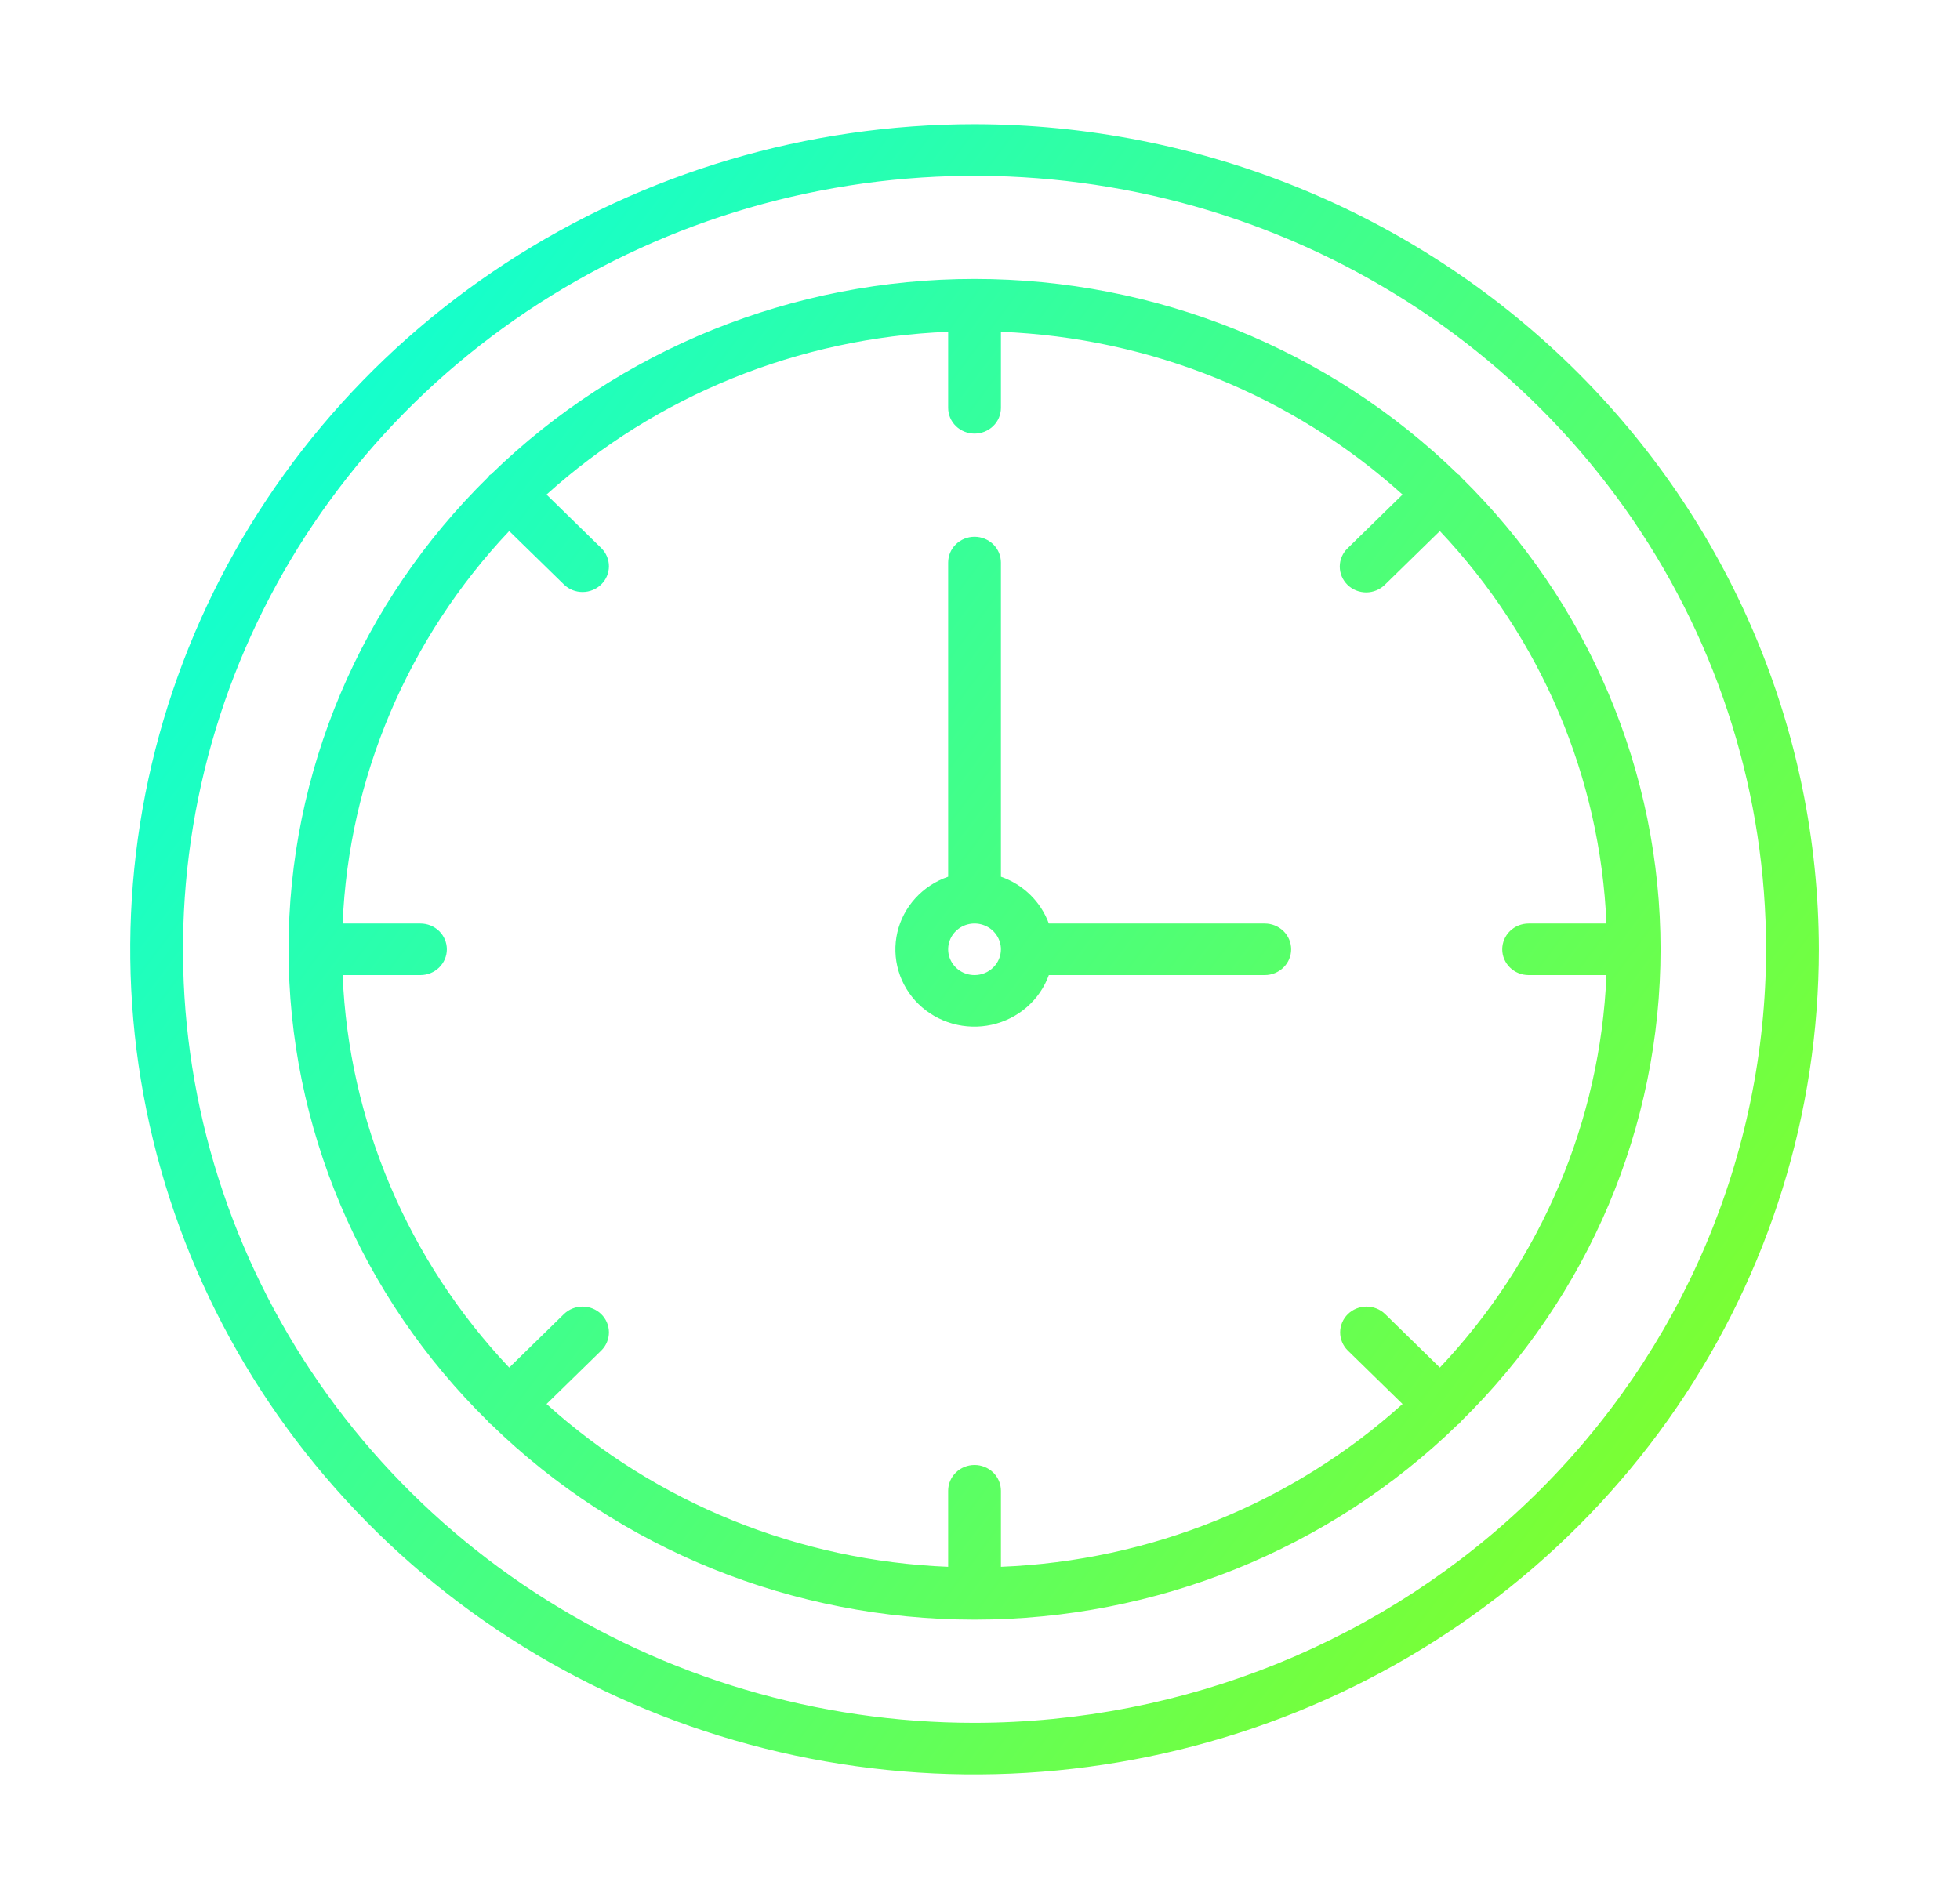
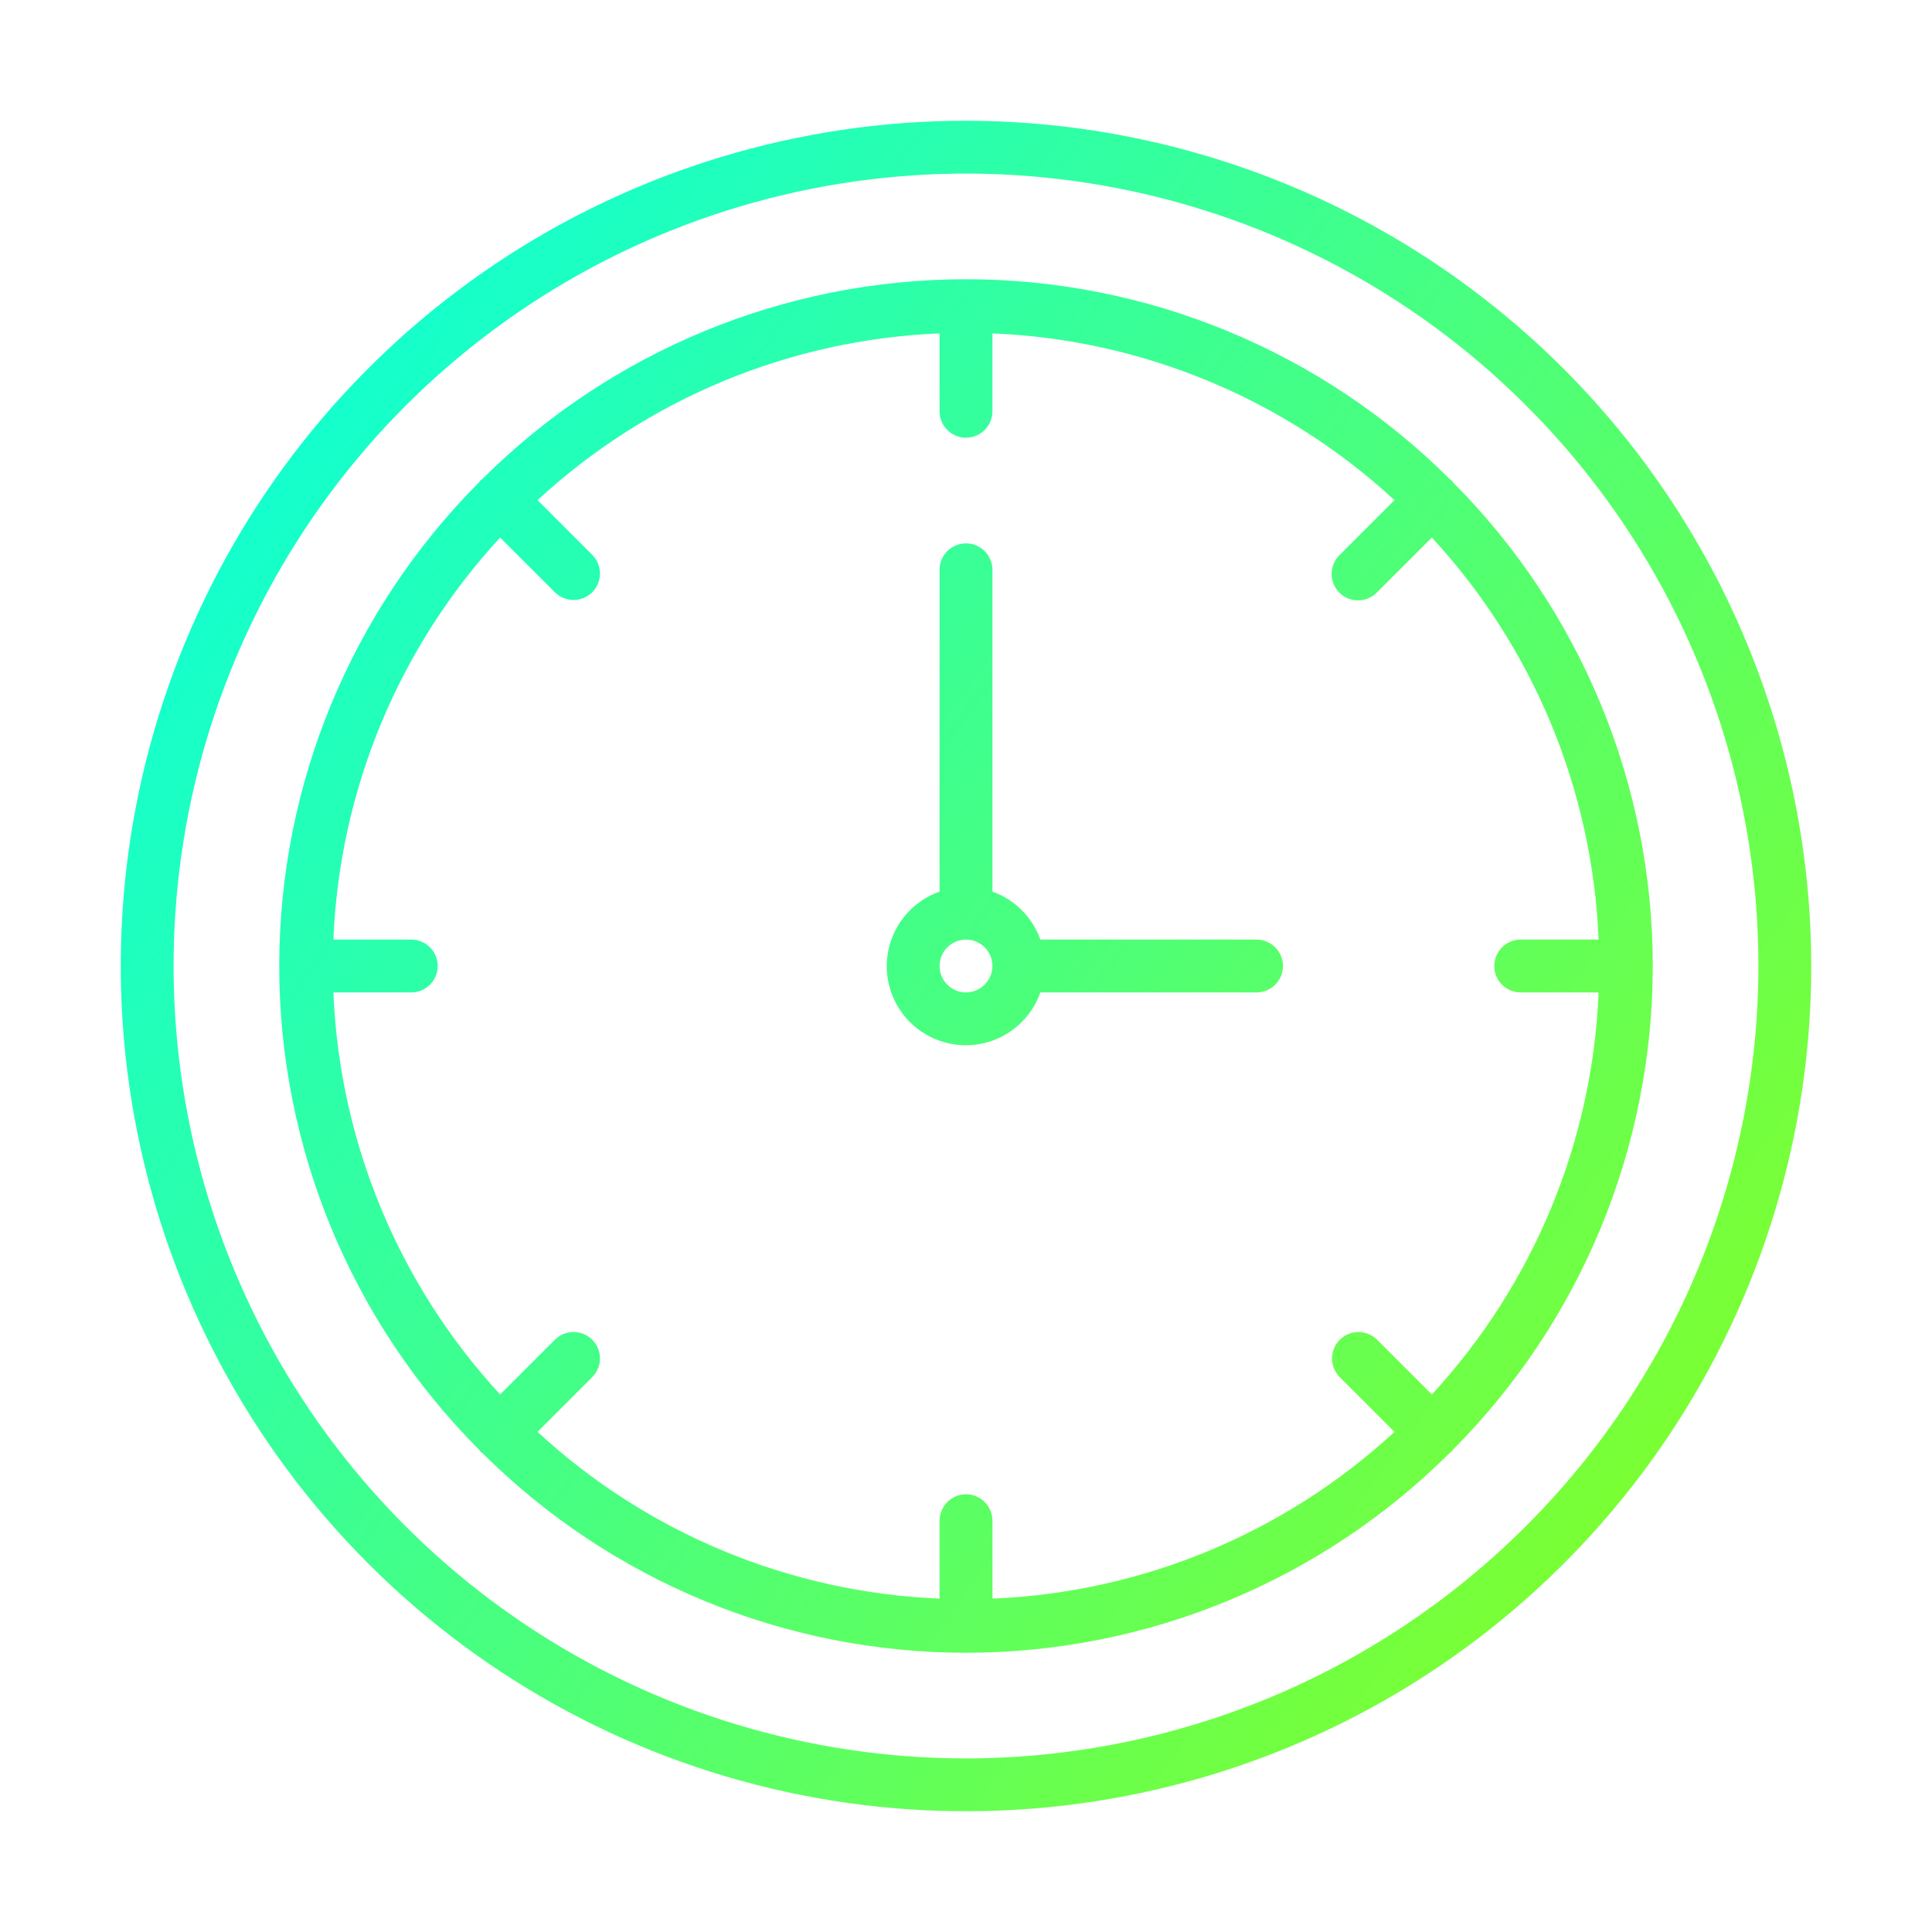
- <svg xmlns="http://www.w3.org/2000/svg" width="65" height="63" viewBox="0 0 65 63" fill="none">
-   <path d="M41.944 30.634H34.783C34.652 30.276 34.442 29.951 34.167 29.682C33.892 29.414 33.56 29.208 33.194 29.081V18.66C33.194 18.433 33.102 18.215 32.938 18.055C32.773 17.895 32.551 17.805 32.319 17.805C32.087 17.805 31.864 17.895 31.7 18.055C31.536 18.215 31.444 18.433 31.444 18.66V29.081C31.026 29.224 30.653 29.469 30.358 29.792C30.063 30.115 29.857 30.505 29.759 30.927C29.661 31.349 29.674 31.789 29.797 32.205C29.919 32.62 30.148 32.999 30.461 33.305C30.774 33.611 31.161 33.834 31.587 33.954C32.012 34.074 32.462 34.087 32.893 33.991C33.325 33.895 33.725 33.693 34.055 33.405C34.386 33.117 34.636 32.752 34.783 32.344H41.944C42.176 32.344 42.398 32.254 42.563 32.093C42.727 31.933 42.819 31.715 42.819 31.489C42.819 31.262 42.727 31.044 42.563 30.884C42.398 30.724 42.176 30.634 41.944 30.634ZM32.319 32.344C32.146 32.344 31.977 32.294 31.833 32.2C31.689 32.106 31.577 31.972 31.511 31.816C31.444 31.66 31.427 31.488 31.461 31.322C31.494 31.156 31.578 31.004 31.7 30.884C31.823 30.764 31.978 30.683 32.148 30.65C32.318 30.617 32.494 30.634 32.654 30.699C32.814 30.763 32.95 30.873 33.046 31.014C33.142 31.154 33.194 31.32 33.194 31.489C33.194 31.715 33.102 31.933 32.937 32.093C32.773 32.254 32.551 32.344 32.319 32.344ZM48.444 15.821C48.428 15.803 48.422 15.781 48.406 15.765C48.389 15.748 48.366 15.743 48.348 15.728C44.092 11.581 38.328 9.252 32.319 9.252C26.309 9.252 20.545 11.581 16.29 15.728C16.272 15.743 16.249 15.748 16.232 15.765C16.215 15.781 16.209 15.803 16.194 15.821C11.951 19.981 9.569 25.615 9.569 31.489C9.569 37.362 11.951 42.997 16.194 47.156C16.209 47.174 16.215 47.196 16.232 47.212C16.249 47.229 16.272 47.235 16.29 47.25C20.545 51.397 26.309 53.725 32.319 53.725C38.328 53.725 44.092 51.397 48.348 47.25C48.366 47.235 48.389 47.229 48.406 47.212C48.422 47.196 48.428 47.174 48.444 47.156C52.686 42.997 55.069 37.362 55.069 31.489C55.069 25.615 52.686 19.981 48.444 15.821ZM47.75 45.363L45.931 43.584C45.766 43.427 45.545 43.339 45.314 43.34C45.084 43.341 44.863 43.431 44.7 43.59C44.537 43.75 44.445 43.965 44.444 44.191C44.443 44.416 44.532 44.633 44.694 44.794L46.513 46.572C42.87 49.86 38.149 51.774 33.194 51.972V49.449C33.194 49.222 33.102 49.005 32.938 48.844C32.773 48.684 32.551 48.594 32.319 48.594C32.087 48.594 31.864 48.684 31.7 48.844C31.536 49.005 31.444 49.222 31.444 49.449V51.972C26.489 51.774 21.768 49.86 18.125 46.572L19.944 44.794C20.105 44.633 20.195 44.416 20.194 44.191C20.193 43.965 20.101 43.75 19.938 43.59C19.775 43.431 19.554 43.341 19.324 43.34C19.093 43.339 18.872 43.427 18.707 43.584L16.887 45.363C13.524 41.802 11.565 37.187 11.363 32.344H13.944C14.176 32.344 14.399 32.254 14.563 32.093C14.727 31.933 14.819 31.715 14.819 31.489C14.819 31.262 14.727 31.044 14.563 30.884C14.399 30.724 14.176 30.634 13.944 30.634H11.363C11.565 25.791 13.524 21.176 16.887 17.615L18.707 19.393C18.871 19.551 19.093 19.639 19.324 19.637C19.554 19.636 19.775 19.546 19.938 19.387C20.101 19.228 20.193 19.012 20.194 18.787C20.195 18.561 20.105 18.345 19.944 18.184L18.125 16.405C21.768 13.117 26.489 11.203 31.444 11.006V13.528C31.444 13.755 31.536 13.973 31.7 14.133C31.864 14.293 32.087 14.383 32.319 14.383C32.551 14.383 32.773 14.293 32.938 14.133C33.102 13.973 33.194 13.755 33.194 13.528V11.006C38.148 11.203 42.87 13.117 46.513 16.405L44.694 18.184C44.611 18.263 44.545 18.357 44.5 18.461C44.455 18.565 44.432 18.677 44.431 18.79C44.431 18.903 44.453 19.015 44.497 19.12C44.541 19.224 44.606 19.319 44.687 19.399C44.769 19.479 44.866 19.542 44.973 19.585C45.08 19.628 45.195 19.65 45.31 19.65C45.426 19.649 45.54 19.626 45.647 19.582C45.753 19.538 45.85 19.474 45.931 19.393L47.75 17.615C51.114 21.176 53.072 25.791 53.275 30.634H50.694C50.462 30.634 50.239 30.724 50.075 30.884C49.911 31.044 49.819 31.262 49.819 31.489C49.819 31.715 49.911 31.933 50.075 32.093C50.239 32.254 50.462 32.344 50.694 32.344H53.275C53.072 37.187 51.114 41.802 47.75 45.363ZM32.319 4.12C26.781 4.12 21.367 5.725 16.763 8.733C12.158 11.74 8.569 16.014 6.45 21.015C4.331 26.016 3.776 31.519 4.857 36.828C5.937 42.137 8.604 47.014 12.52 50.841C16.436 54.669 21.425 57.275 26.856 58.331C32.288 59.387 37.918 58.845 43.034 56.774C48.15 54.702 52.523 51.194 55.6 46.694C58.677 42.193 60.319 36.902 60.319 31.489C60.31 24.233 57.358 17.276 52.108 12.146C46.859 7.015 39.742 4.129 32.319 4.12ZM32.319 57.147C27.127 57.147 22.052 55.642 17.735 52.822C13.418 50.003 10.054 45.996 8.067 41.308C6.08 36.619 5.56 31.46 6.573 26.483C7.586 21.506 10.086 16.934 13.757 13.346C17.428 9.758 22.106 7.314 27.198 6.324C32.29 5.334 37.568 5.842 42.364 7.784C47.161 9.726 51.261 13.014 54.145 17.234C57.029 21.453 58.569 26.414 58.569 31.489C58.561 38.291 55.793 44.813 50.872 49.623C45.951 54.433 39.278 57.139 32.319 57.147Z" fill="url(#paint0_linear_838_5265)" />
+ <svg xmlns="http://www.w3.org/2000/svg" width="32" height="32" viewBox="0 0 32 32" fill="none">
+   <path d="M20.812 15.562H17.232C17.167 15.38 17.061 15.213 16.924 15.076C16.787 14.938 16.62 14.833 16.438 14.768V9.438C16.438 9.321 16.391 9.21 16.309 9.128C16.227 9.046 16.116 9 16 9C15.884 9 15.773 9.046 15.691 9.128C15.609 9.21 15.562 9.321 15.562 9.438V14.768C15.354 14.841 15.167 14.967 15.02 15.132C14.872 15.297 14.769 15.497 14.72 15.713C14.671 15.929 14.677 16.154 14.739 16.366C14.8 16.579 14.915 16.773 15.071 16.929C15.227 17.085 15.421 17.2 15.634 17.261C15.847 17.323 16.071 17.329 16.287 17.28C16.503 17.231 16.703 17.128 16.868 16.98C17.033 16.833 17.159 16.646 17.232 16.438H20.812C20.928 16.438 21.04 16.391 21.122 16.309C21.204 16.227 21.25 16.116 21.25 16C21.25 15.884 21.204 15.773 21.122 15.691C21.04 15.609 20.928 15.562 20.812 15.562ZM16 16.438C15.914 16.438 15.829 16.412 15.757 16.364C15.685 16.316 15.629 16.247 15.596 16.167C15.563 16.087 15.554 15.999 15.571 15.915C15.588 15.83 15.63 15.752 15.691 15.691C15.752 15.63 15.83 15.588 15.915 15.571C15.999 15.554 16.087 15.563 16.167 15.596C16.247 15.629 16.316 15.685 16.364 15.757C16.412 15.829 16.438 15.914 16.438 16C16.437 16.116 16.391 16.227 16.309 16.309C16.227 16.391 16.116 16.437 16 16.438ZM24.062 7.985C24.055 7.976 24.052 7.965 24.043 7.957C24.035 7.948 24.024 7.945 24.015 7.938C21.887 5.816 19.005 4.625 16 4.625C12.995 4.625 10.113 5.816 7.985 7.938C7.976 7.945 7.965 7.948 7.957 7.957C7.948 7.965 7.945 7.976 7.938 7.985C5.816 10.113 4.625 12.995 4.625 16C4.625 19.005 5.816 21.887 7.938 24.015C7.945 24.024 7.948 24.035 7.957 24.043C7.965 24.052 7.976 24.055 7.985 24.062C10.113 26.184 12.995 27.375 16 27.375C19.005 27.375 21.887 26.184 24.015 24.062C24.024 24.055 24.035 24.052 24.043 24.043C24.052 24.035 24.055 24.024 24.062 24.015C26.184 21.887 27.375 19.005 27.375 16C27.375 12.995 26.184 10.113 24.062 7.985ZM23.716 23.097L22.806 22.187C22.724 22.107 22.613 22.062 22.498 22.062C22.382 22.063 22.272 22.109 22.191 22.191C22.109 22.272 22.063 22.382 22.062 22.498C22.062 22.613 22.107 22.724 22.187 22.806L23.097 23.716C21.275 25.398 18.915 26.377 16.438 26.478V25.188C16.438 25.072 16.391 24.96 16.309 24.878C16.227 24.796 16.116 24.75 16 24.75C15.884 24.75 15.773 24.796 15.691 24.878C15.609 24.96 15.562 25.072 15.562 25.188V26.478C13.085 26.377 10.725 25.398 8.903 23.716L9.813 22.806C9.893 22.724 9.938 22.613 9.938 22.498C9.937 22.382 9.891 22.272 9.81 22.191C9.728 22.109 9.618 22.063 9.502 22.062C9.387 22.062 9.276 22.107 9.194 22.187L8.284 23.097C6.602 21.275 5.623 18.915 5.522 16.438H6.812C6.929 16.438 7.04 16.391 7.122 16.309C7.204 16.227 7.25 16.116 7.25 16C7.25 15.884 7.204 15.773 7.122 15.691C7.04 15.609 6.929 15.562 6.812 15.562H5.522C5.623 13.085 6.602 10.725 8.284 8.903L9.194 9.813C9.276 9.893 9.387 9.938 9.502 9.938C9.618 9.937 9.728 9.891 9.809 9.81C9.891 9.728 9.937 9.618 9.938 9.502C9.938 9.387 9.893 9.276 9.813 9.194L8.903 8.284C10.725 6.602 13.085 5.623 15.562 5.522V6.812C15.562 6.929 15.609 7.04 15.691 7.122C15.773 7.204 15.884 7.25 16 7.25C16.116 7.25 16.227 7.204 16.309 7.122C16.391 7.04 16.438 6.929 16.438 6.812V5.522C18.915 5.623 21.275 6.602 23.097 8.284L22.187 9.194C22.146 9.234 22.113 9.283 22.091 9.336C22.068 9.389 22.056 9.446 22.056 9.504C22.056 9.562 22.067 9.619 22.089 9.673C22.111 9.726 22.143 9.775 22.184 9.816C22.225 9.857 22.274 9.889 22.327 9.911C22.381 9.933 22.438 9.944 22.496 9.944C22.554 9.944 22.611 9.932 22.664 9.909C22.717 9.887 22.765 9.854 22.806 9.813L23.716 8.903C25.398 10.725 26.377 13.085 26.478 15.562H25.188C25.072 15.562 24.96 15.609 24.878 15.691C24.796 15.773 24.75 15.884 24.75 16C24.75 16.116 24.796 16.227 24.878 16.309C24.96 16.391 25.072 16.438 25.188 16.438H26.478C26.377 18.915 25.398 21.275 23.716 23.097ZM16 2C13.231 2 10.524 2.821 8.222 4.359C5.92 5.898 4.125 8.084 3.066 10.642C2.006 13.201 1.729 16.015 2.269 18.731C2.809 21.447 4.143 23.942 6.101 25.899C8.058 27.857 10.553 29.191 13.269 29.731C15.985 30.271 18.799 29.994 21.358 28.934C23.916 27.875 26.102 26.08 27.641 23.778C29.179 21.476 30 18.769 30 16C29.996 12.288 28.519 8.73 25.895 6.105C23.27 3.481 19.712 2.004 16 2V2ZM16 29.125C13.404 29.125 10.867 28.355 8.708 26.913C6.55 25.471 4.867 23.421 3.874 21.023C2.881 18.624 2.621 15.985 3.127 13.439C3.634 10.893 4.884 8.555 6.719 6.719C8.555 4.884 10.893 3.634 13.439 3.127C15.985 2.621 18.624 2.881 21.023 3.874C23.421 4.867 25.471 6.55 26.913 8.708C28.355 10.867 29.125 13.404 29.125 16C29.121 19.48 27.737 22.816 25.276 25.276C22.816 27.737 19.48 29.121 16 29.125Z" fill="url(#paint0_linear_1194_205)" />
  <defs>
-     <linearGradient id="paint0_linear_838_5265" x1="4.354" y1="10.419" x2="69.873" y2="59.295" gradientUnits="userSpaceOnUse">
+     <linearGradient id="paint0_linear_1194_205" x1="2.018" y1="5.222" x2="35.308" y2="29.496" gradientUnits="userSpaceOnUse">
      <stop stop-color="#07FFE1" />
      <stop offset="1" stop-color="#9DFF00" />
    </linearGradient>
  </defs>
</svg>
